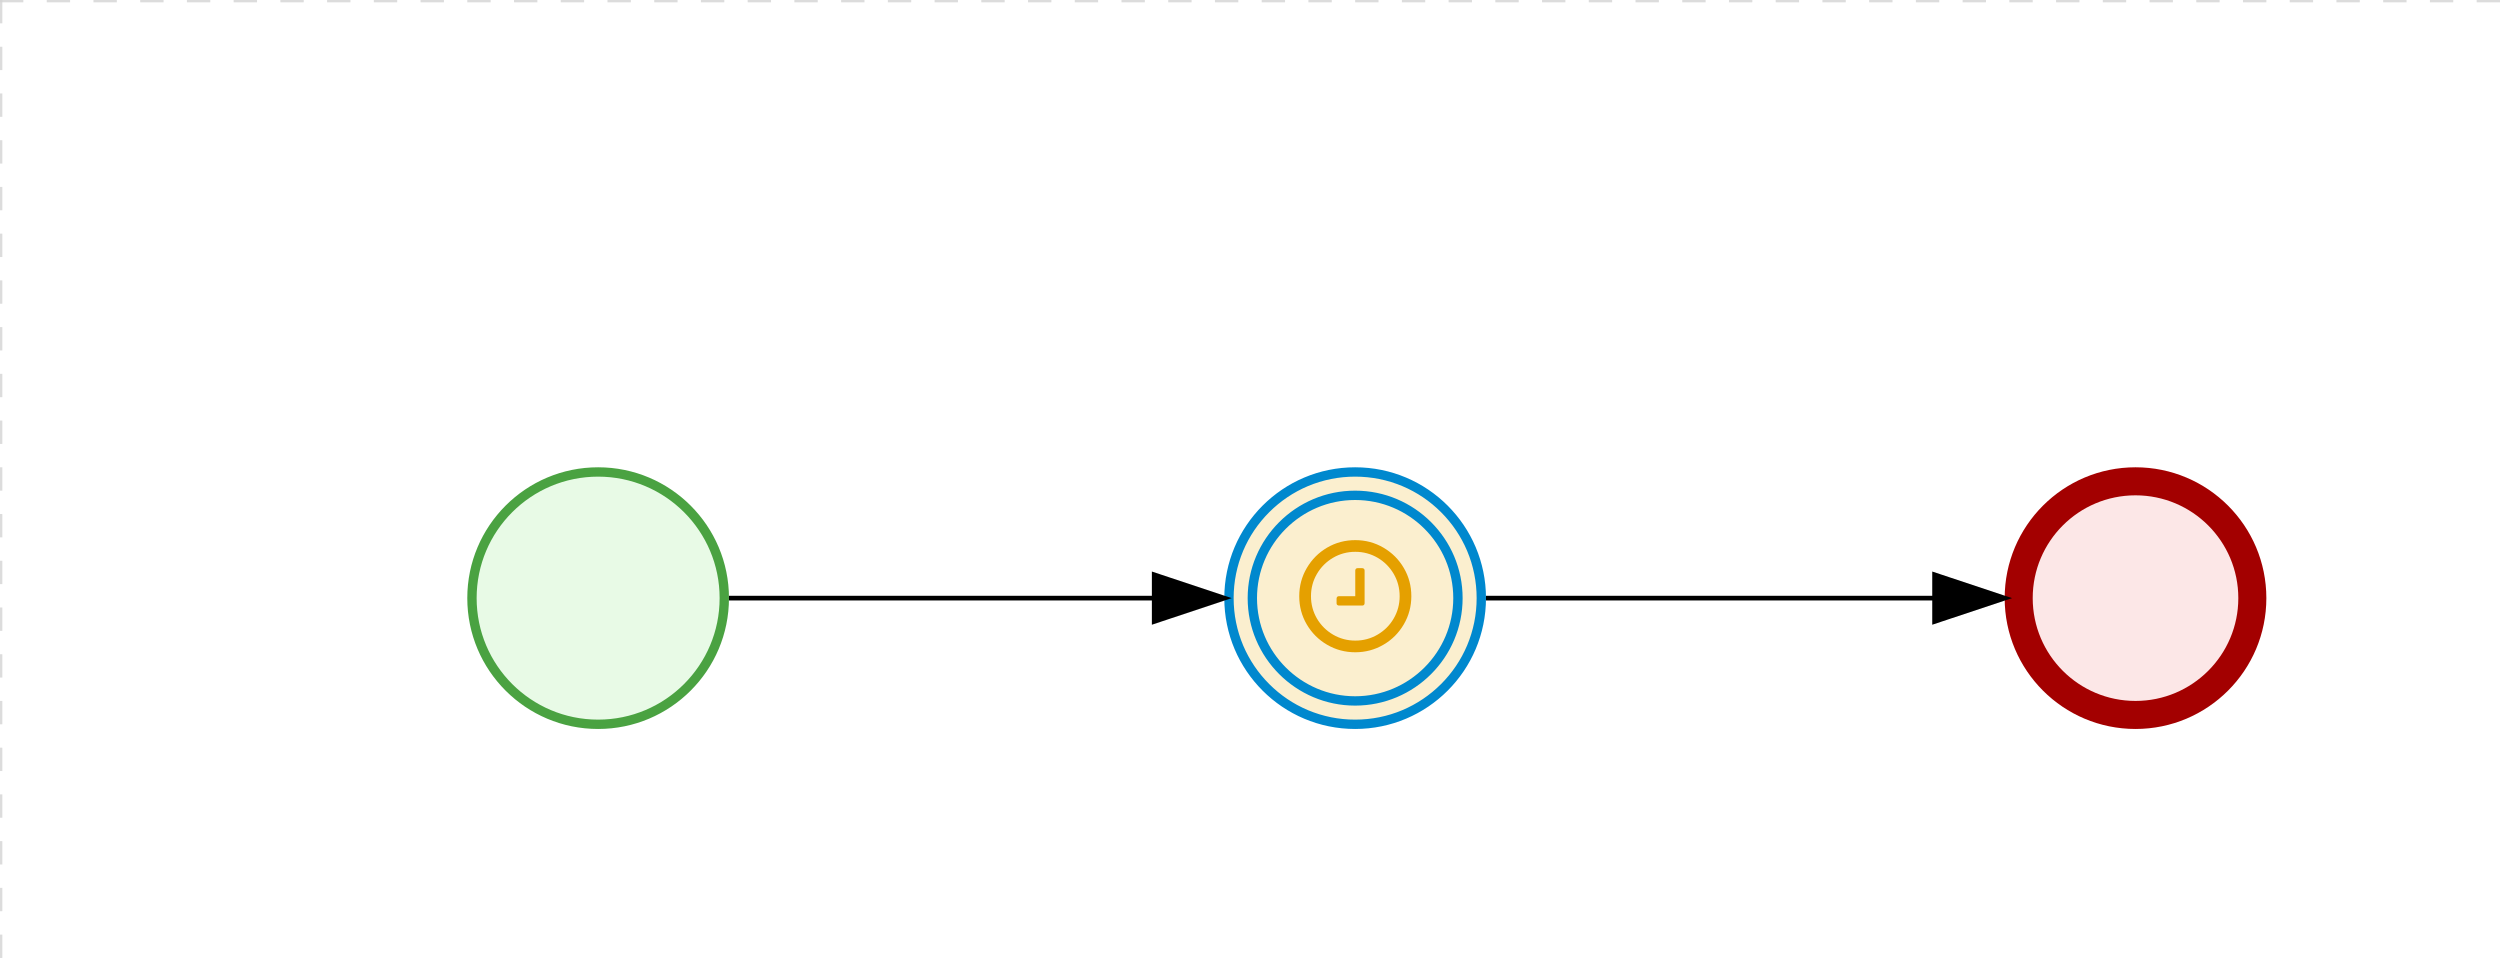
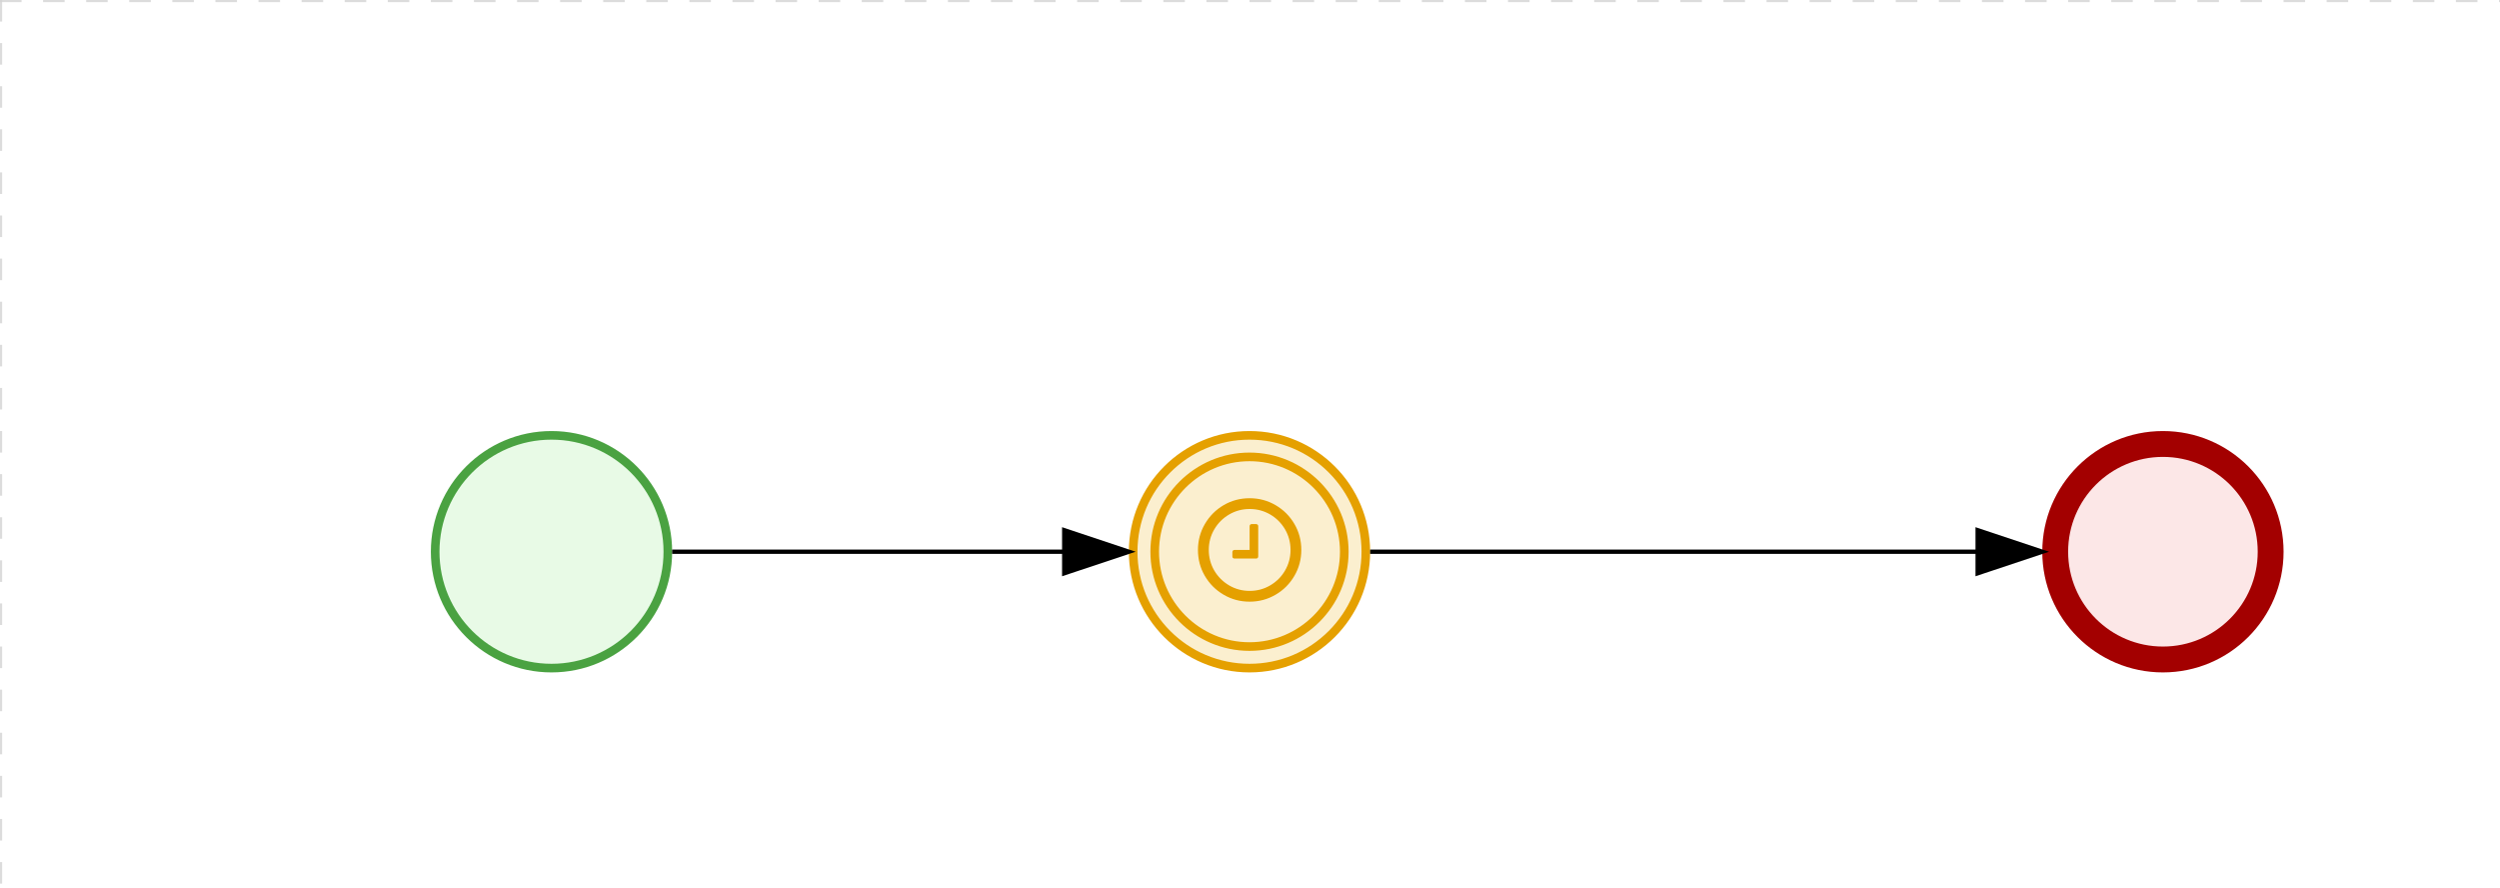
- <svg xmlns="http://www.w3.org/2000/svg" version="1.1" width="535" height="206" viewBox="0 0 535 206">
+ <svg xmlns="http://www.w3.org/2000/svg" version="1.1" width="580" height="206" viewBox="0 0 580 206">
  <defs />
  <g transform="matrix(1,0,0,1,0,0)">
    <g>
      <g>
        <g>
          <path fill="none" stroke="#d3d3d3" paint-order="fill stroke markers" d=" M 0 0 L 1200 0" stroke-miterlimit="10" stroke-opacity="0.8" stroke-dasharray="5" />
        </g>
        <g>
          <path fill="none" stroke="#d3d3d3" paint-order="fill stroke markers" d=" M 0 0 L 0 800" stroke-miterlimit="10" stroke-opacity="0.8" stroke-dasharray="5" />
        </g>
      </g>
      <g id="_182EB905-3E8B-4248-8E25-1AD502D3F4B3" bpmn2nodeid="_182EB905-3E8B-4248-8E25-1AD502D3F4B3" transform="matrix(1,0,0,1,262,100)">
        <g>
          <path fill="none" stroke="none" />
        </g>
        <g transform="matrix(0.125,0,0,0.125,0,0)">
          <g transform="matrix(1,0,0,1,0,0)">
            <path fill="#fbefcf" stroke="none" id="_182EB905-3E8B-4248-8E25-1AD502D3F4B3?shapeType=BACKGROUND" paint-order="stroke fill markers" d=" M 0 0 M 444 224 C 444 263.9 434.2 300.8 414.4 334.5 C 394.7 368.2 368 394.9 334.4 414.5 C 300.8 434.1 263.9 444 224 444 C 184.1 444 147.2 434.2 113.5 414.4 C 79.8 394.7 53.1 368 33.5 334.4 C 13.9 300.8 4 263.9 4 224 C 4 184.1 13.8 147.2 33.6 113.5 C 53.4 79.8 80.1 53.1 113.6 33.5 C 147.1 13.9 184.1 4 224 4 C 263.9 4 300.8 13.8 334.5 33.6 C 368.2 53.4 394.9 80.1 414.5 113.6 C 434.1 147.1 444 184.1 444 224 Z" />
          </g>
          <g>
            <g transform="matrix(1,0,0,1,0,0)">
              <g transform="matrix(1,0,0,1,0,0)">
-                 <path fill="rgb(0,136,206)" stroke="none" id="_182EB905-3E8B-4248-8E25-1AD502D3F4B3?shapeType=BORDER&amp;renderType=FILL" paint-order="stroke fill markers" d=" M 0 0 M 224 408 C 122.5 408 40 325.5 40 224 C 40 122.5 122.5 40 224 40 C 325.5 40 408 122.5 408 224 C 408 325.5 325.5 408 224 408 Z M 0 0 M 224 56 C 131.4 56 56 131.4 56 224 C 56 316.6 131.4 392 224 392 C 316.6 392 392 316.6 392 224 C 392 131.4 316.6 56 224 56 Z M 0 0 M 224 16 C 252.1 16 279.3 21.5 305 32.3 C 329.8 42.8 352 57.8 371.1 76.9 C 390.2 96 405.2 118.3 415.7 143 C 426.5 168.6 432 195.9 432 224 C 432 252.1 426.5 279.3 415.7 305 C 405.2 329.8 390.2 352 371.1 371.1 C 352 390.2 329.7 405.2 305 415.7 C 279.4 426.5 252.1 432 224 432 C 195.9 432 168.7 426.5 143 415.7 C 118.2 405.2 96 390.2 76.9 371.1 C 57.8 352 42.8 329.7 32.3 305 C 21.5 279.3 16 252.1 16 224 C 16 195.9 21.5 168.7 32.3 143 C 42.8 118.2 57.8 96 76.9 76.9 C 96 57.8 118.3 42.8 143 32.3 C 168.7 21.5 195.9 16 224 16 M 224 0 C 100.3 0 0 100.3 0 224 C 0 347.7 100.3 448 224 448 C 347.7 448 448 347.7 448 224 C 448 100.3 347.7 0 224 0 L 224 0 Z" />
+                 <path fill="rgb(229,160,0)" stroke="none" id="_182EB905-3E8B-4248-8E25-1AD502D3F4B3?shapeType=BORDER&amp;renderType=FILL" paint-order="stroke fill markers" d=" M 0 0 M 224 408 C 122.5 408 40 325.5 40 224 C 40 122.5 122.5 40 224 40 C 325.5 40 408 122.5 408 224 C 408 325.5 325.5 408 224 408 Z M 0 0 M 224 56 C 131.4 56 56 131.4 56 224 C 56 316.6 131.4 392 224 392 C 316.6 392 392 316.6 392 224 C 392 131.4 316.6 56 224 56 Z M 0 0 M 224 16 C 252.1 16 279.3 21.5 305 32.3 C 329.8 42.8 352 57.8 371.1 76.9 C 390.2 96 405.2 118.3 415.7 143 C 426.5 168.6 432 195.9 432 224 C 432 252.1 426.5 279.3 415.7 305 C 405.2 329.8 390.2 352 371.1 371.1 C 352 390.2 329.7 405.2 305 415.7 C 279.4 426.5 252.1 432 224 432 C 195.9 432 168.7 426.5 143 415.7 C 118.2 405.2 96 390.2 76.9 371.1 C 57.8 352 42.8 329.7 32.3 305 C 21.5 279.3 16 252.1 16 224 C 16 195.9 21.5 168.7 32.3 143 C 42.8 118.2 57.8 96 76.9 76.9 C 96 57.8 118.3 42.8 143 32.3 C 168.7 21.5 195.9 16 224 16 M 224 0 C 100.3 0 0 100.3 0 224 C 0 347.7 100.3 448 224 448 C 347.7 448 448 347.7 448 224 C 448 100.3 347.7 0 224 0 L 224 0 Z" />
              </g>
            </g>
          </g>
          <g>
            <g transform="matrix(1,0,0,1,0,0)">
              <g transform="matrix(1,0,0,1,0,0)">
                <path fill="#e5a000" stroke="none" id="_182EB905-3E8B-4248-8E25-1AD502D3F4B3undefined" paint-order="stroke fill markers" d=" M 0 0 M 240.2 176.7 L 240.2 232.7 C 240.2 233.9 239.8 234.8 239.1 235.6 C 238.4 236.4 237.4 236.7 236.2 236.7 L 196.2 236.7 C 195 236.7 194.1 236.3 193.3 235.6 C 192.5 234.9 192.2 233.9 192.2 232.7 L 192.2 224.7 C 192.2 223.5 192.6 222.6 193.3 221.8 C 194 221 195 220.7 196.2 220.7 L 224.2 220.7 L 224.2 176.7 C 224.2 175.5 224.6 174.6 225.3 173.8 C 226 173 227 172.7 228.2 172.7 L 236.2 172.7 C 237.3 172.7 238.3 173.1 239.1 173.8 C 239.9 174.5 240.2 175.5 240.2 176.7 Z M 0 0 M 300.2 220.7 C 300.2 206.9 296.8 194.2 290.1 182.6 C 283.3 171 274.1 161.7 262.5 154.9 C 250.8 148.1 238.1 144.7 224.3 144.7 C 210.5 144.7 197.8 148.1 186.2 154.9 C 174.6 161.7 165.4 170.9 158.6 182.5 C 151.8 194.1 148.4 206.9 148.4 220.7 C 148.4 234.5 151.8 247.2 158.5 258.8 C 165.3 270.4 174.6 279.7 186.2 286.5 C 197.8 293.3 210.5 296.7 224.3 296.7 C 238.1 296.7 250.8 293.3 262.4 286.5 C 274 279.7 283.3 270.5 290 258.9 C 296.8 247.2 300.2 234.5 300.2 220.7 Z M 0 0 M 320.2 220.7 C 320.2 238.1 315.9 254.2 307.3 268.9 C 298.7 283.6 287.1 295.3 272.4 303.8 C 257.7 312.4 241.6 316.7 224.2 316.7 C 206.8 316.7 190.7 312.4 176 303.8 C 161.3 295.2 149.7 283.6 141.1 268.9 C 132.5 254.2 128.3 238.1 128.3 220.7 C 128.3 203.3 132.6 187.2 141.2 172.5 C 149.8 157.8 161.4 146.1 176.1 137.5 C 190.8 128.9 206.9 124.7 224.3 124.7 C 241.7 124.7 257.8 129 272.5 137.6 C 287.2 146.2 298.9 157.9 307.4 172.5 C 316 187.2 320.2 203.3 320.2 220.7 Z" />
              </g>
            </g>
          </g>
        </g>
        <g transform="matrix(1,0,0,1,0,56)">
          <g />
          <g>
            <path fill="none" stroke="black" id="_182EB905-3E8B-4248-8E25-1AD502D3F4B3undefined" paint-order="fill stroke markers" d=" M 0 0 L 0 0" stroke-miterlimit="10" stroke-opacity="0.1" stroke-dasharray="" />
          </g>
        </g>
      </g>
      <g id="_7335691F-AD98-4C14-A929-2A382D41CD67" bpmn2nodeid="_7335691F-AD98-4C14-A929-2A382D41CD67" transform="matrix(1,0,0,1,100,100)">
        <g>
          <path fill="none" stroke="none" />
        </g>
        <g transform="matrix(0.125,0,0,0.125,0,0)">
          <g transform="matrix(1,0,0,1,0,0)">
            <path fill="#e8fae6" stroke="none" id="_7335691F-AD98-4C14-A929-2A382D41CD67?shapeType=BACKGROUND" paint-order="stroke fill markers" d=" M 0 0 M 444 224 C 444 263.9 434.2 300.8 414.4 334.5 C 394.7 368.2 368 394.9 334.4 414.5 C 300.8 434.1 263.9 444 224 444 C 184.1 444 147.2 434.2 113.5 414.4 C 79.8 394.7 53.1 368 33.5 334.4 C 13.9 300.8 4 263.9 4 224 C 4 184.1 13.8 147.2 33.6 113.5 C 53.4 79.8 80.1 53.1 113.6 33.5 C 147.1 13.9 184.1 4 224 4 C 263.9 4 300.8 13.8 334.5 33.6 C 368.2 53.4 394.9 80.1 414.5 113.6 C 434.1 147.1 444 184.1 444 224 Z" />
          </g>
          <g>
            <g transform="matrix(1,0,0,1,0,0)">
              <g transform="matrix(1,0,0,1,0,0)">
                <path fill="#4aa241" stroke="none" id="_7335691F-AD98-4C14-A929-2A382D41CD67?shapeType=BORDER&amp;renderType=FILL" paint-order="stroke fill markers" d=" M 0 0 M 224 0 C 100.3 0 0 100.3 0 224 C 0 347.7 100.3 448 224 448 C 347.7 448 448 347.7 448 224 C 448 100.3 347.7 0 224 0 Z M 0 0 M 224 432 C 109.1 432 16 338.9 16 224 C 16 109.1 109.1 16 224 16 C 338.9 16 432 109.1 432 224 C 432 338.9 338.9 432 224 432 Z" />
              </g>
            </g>
          </g>
        </g>
        <g transform="matrix(1,0,0,1,0,56)">
          <g />
          <g>
            <path fill="none" stroke="black" id="_7335691F-AD98-4C14-A929-2A382D41CD67undefined" paint-order="fill stroke markers" d=" M 0 0 L 0 0" stroke-miterlimit="10" stroke-opacity="0.1" stroke-dasharray="" />
          </g>
        </g>
      </g>
      <g id="_46AAE867-215A-4CBE-9694-94AFDA0DDE05" bpmn2nodeid="_46AAE867-215A-4CBE-9694-94AFDA0DDE05">
        <g>
          <path fill="none" stroke="#000000" paint-order="fill stroke markers" d=" M 156 128 L 247 128" stroke-miterlimit="10" stroke-dasharray="" />
        </g>
        <g transform="matrix(1,0,0,1,156,128)" />
        <g transform="matrix(6.123233995736766e-17,1,-1,6.123233995736766e-17,262,123)">
          <path fill="#000000" stroke="#000000" paint-order="fill stroke markers" d=" M 10 15 L 0 15 L 5 0 Z" stroke-miterlimit="10" stroke-dasharray="" />
        </g>
      </g>
      <g transform="matrix(1,0,0,1,100,100)" />
-       <g id="_1853C90A-ABBC-4686-A8B3-F52815C20AD6" bpmn2nodeid="_1853C90A-ABBC-4686-A8B3-F52815C20AD6" transform="matrix(1,0,0,1,429,100)">
+       <g transform="matrix(1,0,0,1,262,100)" />
+       <g id="_1853C90A-ABBC-4686-A8B3-F52815C20AD6" bpmn2nodeid="_1853C90A-ABBC-4686-A8B3-F52815C20AD6" transform="matrix(1,0,0,1,474,100)">
        <g>
          <path fill="none" stroke="none" />
        </g>
        <g transform="matrix(0.125,0,0,0.125,0,0)">
          <g transform="matrix(1,0,0,1,0,0)">
            <path fill="#fce7e7" stroke="none" id="_1853C90A-ABBC-4686-A8B3-F52815C20AD6?shapeType=BACKGROUND" paint-order="stroke fill markers" d=" M 0 0 M 444 224 C 444 263.9 434.2 300.8 414.4 334.5 C 394.7 368.2 368 394.9 334.4 414.5 C 300.8 434.1 263.9 444 224 444 C 184.1 444 147.2 434.2 113.5 414.4 C 79.8 394.7 53.1 368 33.5 334.4 C 13.9 300.8 4 263.9 4 224 C 4 184.1 13.8 147.2 33.6 113.5 C 53.4 79.8 80.1 53.1 113.6 33.5 C 147.1 13.9 184.1 4 224 4 C 263.9 4 300.8 13.8 334.5 33.6 C 368.2 53.4 394.9 80.1 414.5 113.6 C 434.1 147.1 444 184.1 444 224 Z" />
          </g>
          <g>
            <g transform="matrix(1,0,0,1,0,0)">
              <g transform="matrix(1,0,0,1,0,0)">
                <path fill="rgb(163,0,0)" stroke="none" id="_1853C90A-ABBC-4686-A8B3-F52815C20AD6?shapeType=BORDER&amp;renderType=FILL" paint-order="stroke fill markers" d=" M 0 0 M 224 0 C 100.3 0 0 100.3 0 224 C 0 347.7 100.3 448 224 448 C 347.7 448 448 347.7 448 224 C 448 100.3 347.7 0 224 0 Z M 0 0 M 224 400 C 126.8 400 48 321.2 48 224 C 48 126.8 126.8 48 224 48 C 321.2 48 400 126.8 400 224 C 400 321.2 321.2 400 224 400 Z" />
              </g>
            </g>
          </g>
        </g>
        <g transform="matrix(1,0,0,1,0,56)">
          <g />
          <g>
            <path fill="none" stroke="black" id="_1853C90A-ABBC-4686-A8B3-F52815C20AD6undefined" paint-order="fill stroke markers" d=" M 0 0 L 0 0" stroke-miterlimit="10" stroke-opacity="0.1" stroke-dasharray="" />
          </g>
        </g>
      </g>
-       <g transform="matrix(1,0,0,1,429,100)" />
      <g id="_EF1636D4-9DF4-4B94-A57E-0D9C83A2BA10" bpmn2nodeid="_EF1636D4-9DF4-4B94-A57E-0D9C83A2BA10">
        <g>
-           <path fill="none" stroke="#000000" paint-order="fill stroke markers" d=" M 318 128 L 414 128" stroke-miterlimit="10" stroke-dasharray="" />
+           <path fill="none" stroke="#000000" paint-order="fill stroke markers" d=" M 318 128 L 459 128" stroke-miterlimit="10" stroke-dasharray="" />
        </g>
        <g transform="matrix(1,0,0,1,318,128)" />
-         <g transform="matrix(6.123233995736766e-17,1,-1,6.123233995736766e-17,429,123)">
+         <g transform="matrix(6.123233995736766e-17,1,-1,6.123233995736766e-17,474,123)">
          <path fill="#000000" stroke="#000000" paint-order="fill stroke markers" d=" M 10 15 L 0 15 L 5 0 Z" stroke-miterlimit="10" stroke-dasharray="" />
        </g>
      </g>
-       <g transform="matrix(1,0,0,1,262,100)" />
+       <g transform="matrix(1,0,0,1,474,100)" />
    </g>
  </g>
</svg>
